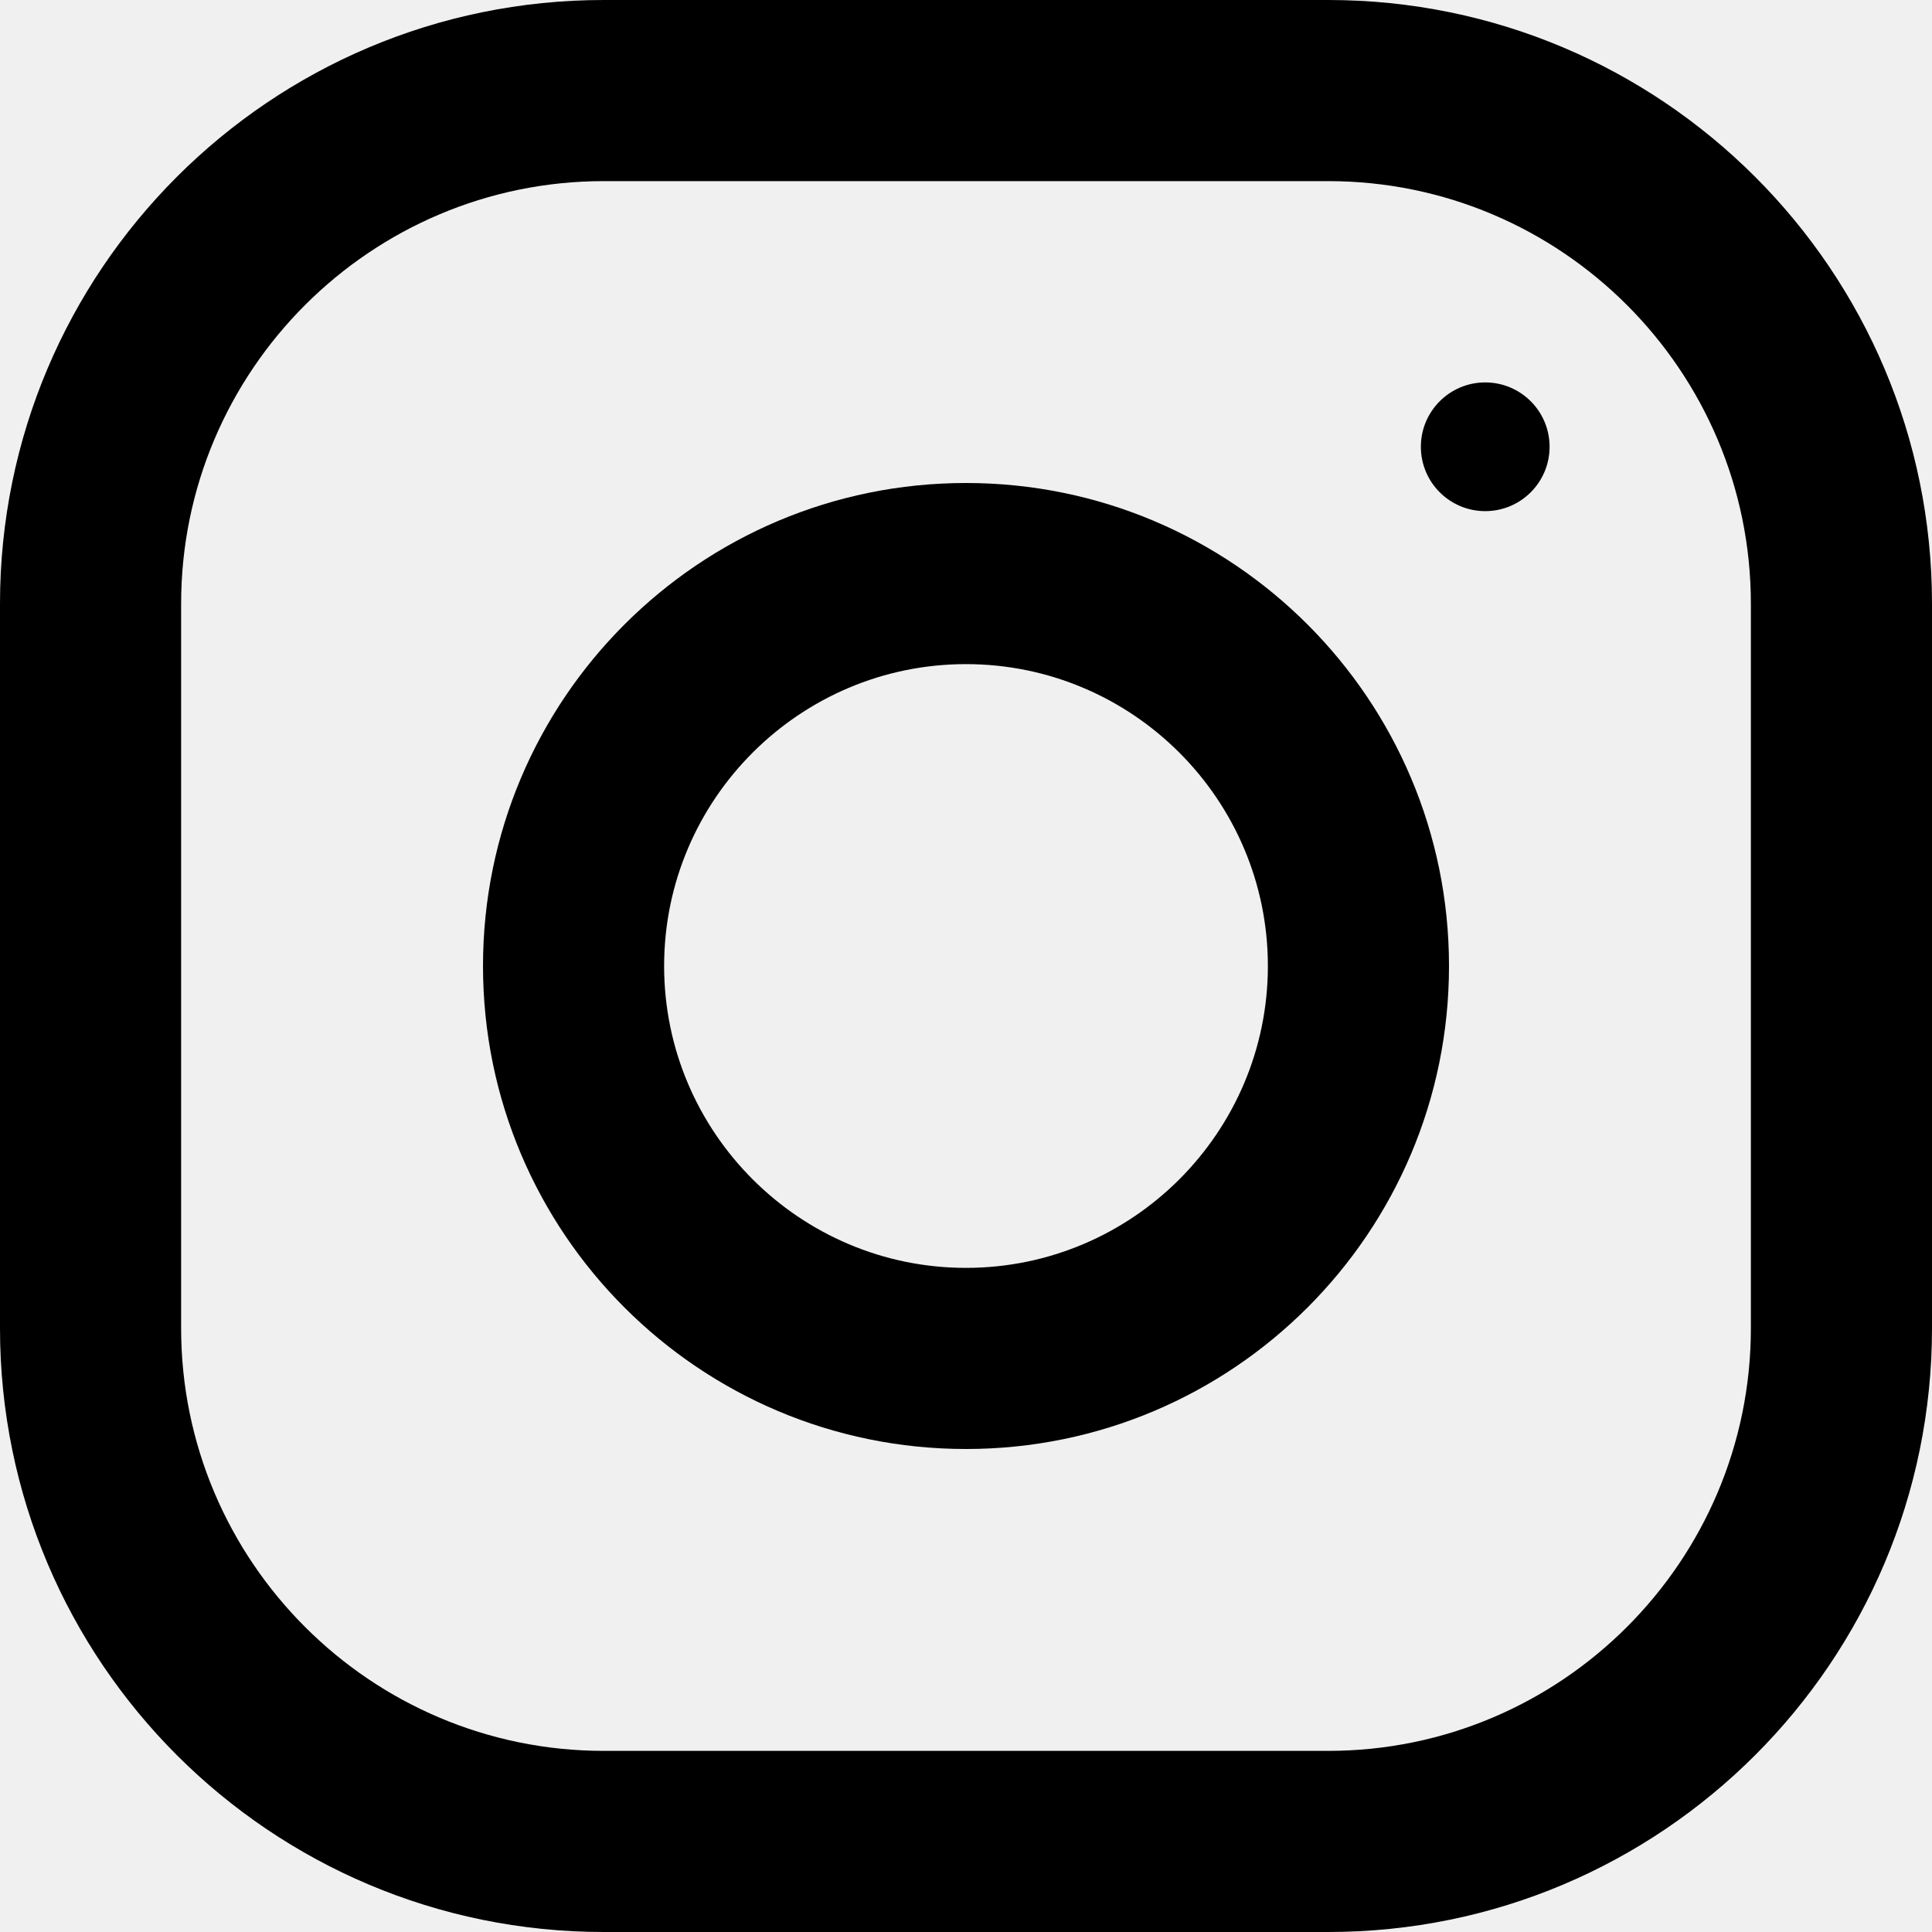
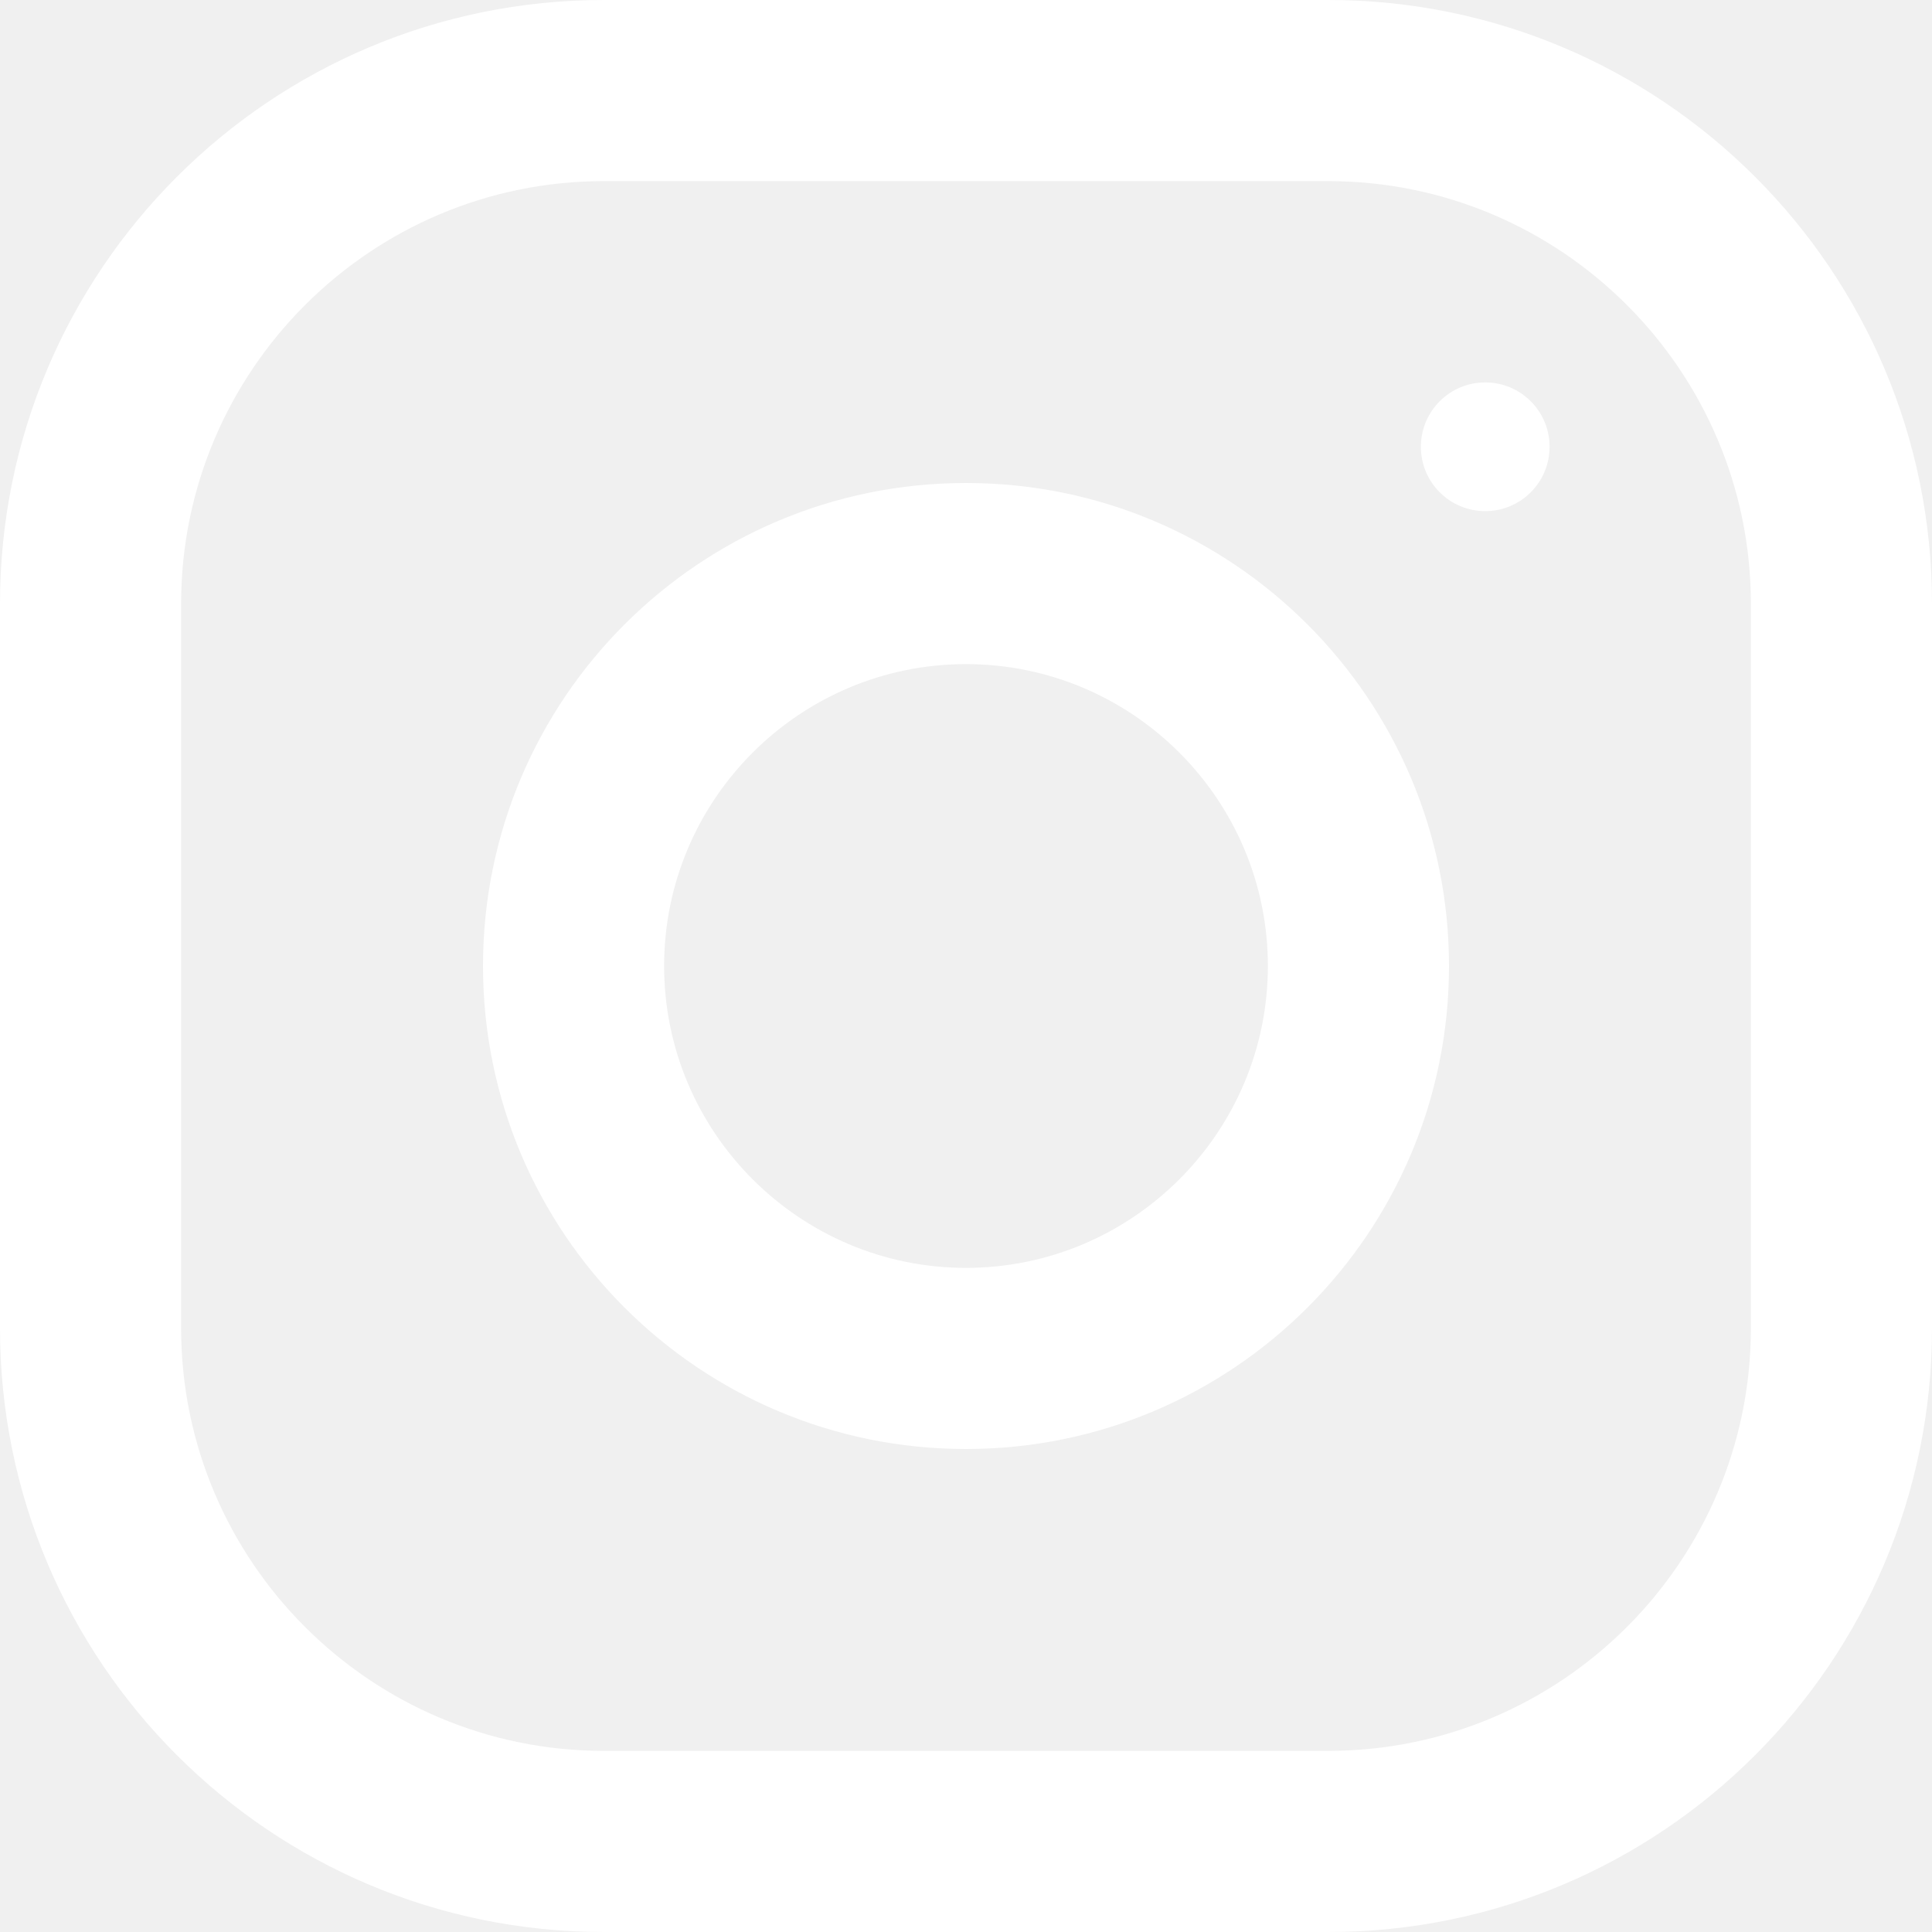
- <svg xmlns="http://www.w3.org/2000/svg" version="1.1" id="Capa_1" x="0px" y="0px" viewBox="0 0 512 512" style="enable-background:new 0 0 512 512;" xml:space="preserve">
-   <g>
-     <g>
-       <path d="M352,0H160C71.648,0,0,71.648,0,160v192c0,88.352,71.648,160,160,160h192c88.352,0,160-71.648,160-160V160    C512,71.648,440.352,0,352,0z M464,352c0,61.76-50.24,112-112,112H160c-61.76,0-112-50.24-112-112V160C48,98.24,98.24,48,160,48    h192c61.76,0,112,50.24,112,112V352z" />
-     </g>
-   </g>
-   <g>
-     <g>
-       <path d="M256,128c-70.688,0-128,57.312-128,128s57.312,128,128,128s128-57.312,128-128S326.688,128,256,128z M256,336    c-44.096,0-80-35.904-80-80c0-44.128,35.904-80,80-80s80,35.872,80,80C336,300.096,300.096,336,256,336z" />
-     </g>
-   </g>
-   <g>
-     <g>
-       <circle cx="393.6" cy="118.4" r="17.056" />
-     </g>
-   </g>
-   <g>
- </g>
-   <g>
- </g>
-   <g>
- </g>
-   <g>
- </g>
-   <g>
- </g>
-   <g>
- </g>
-   <g>
- </g>
-   <g>
- </g>
-   <g>
- </g>
-   <g>
- </g>
-   <g>
- </g>
-   <g>
- </g>
-   <g>
- </g>
-   <g>
- </g>
-   <g>
- </g>
+ <svg xmlns="http://www.w3.org/2000/svg" width="32" height="32" viewBox="0 0 32 32" fill="none">
+   <path d="M22 0H10C4.478 0 0 4.478 0 10V22C0 27.522 4.478 32 10 32H22C27.522 32 32 27.522 32 22V10C32 4.478 27.522 0 22 0ZM29 22C29 25.86 25.86 29 22 29H10C6.14 29 3 25.86 3 22V10C3 6.14 6.14 3 10 3H22C25.86 3 29 6.14 29 10V22Z" fill="white" />
+   <path d="M16 8C11.582 8 8 11.582 8 16C8 20.418 11.582 24 16 24C20.418 24 24 20.418 24 16C24 11.582 20.418 8 16 8ZM16 21C13.244 21 11 18.756 11 16C11 13.242 13.244 11 16 11C18.756 11 21 13.242 21 16C21 18.756 18.756 21 16 21Z" fill="white" />
+   <path d="M24.6 8.466C25.189 8.466 25.666 7.989 25.666 7.4C25.666 6.811 25.189 6.334 24.6 6.334C24.011 6.334 23.534 6.811 23.534 7.4C23.534 7.989 24.011 8.466 24.6 8.466Z" fill="white" />
</svg>
